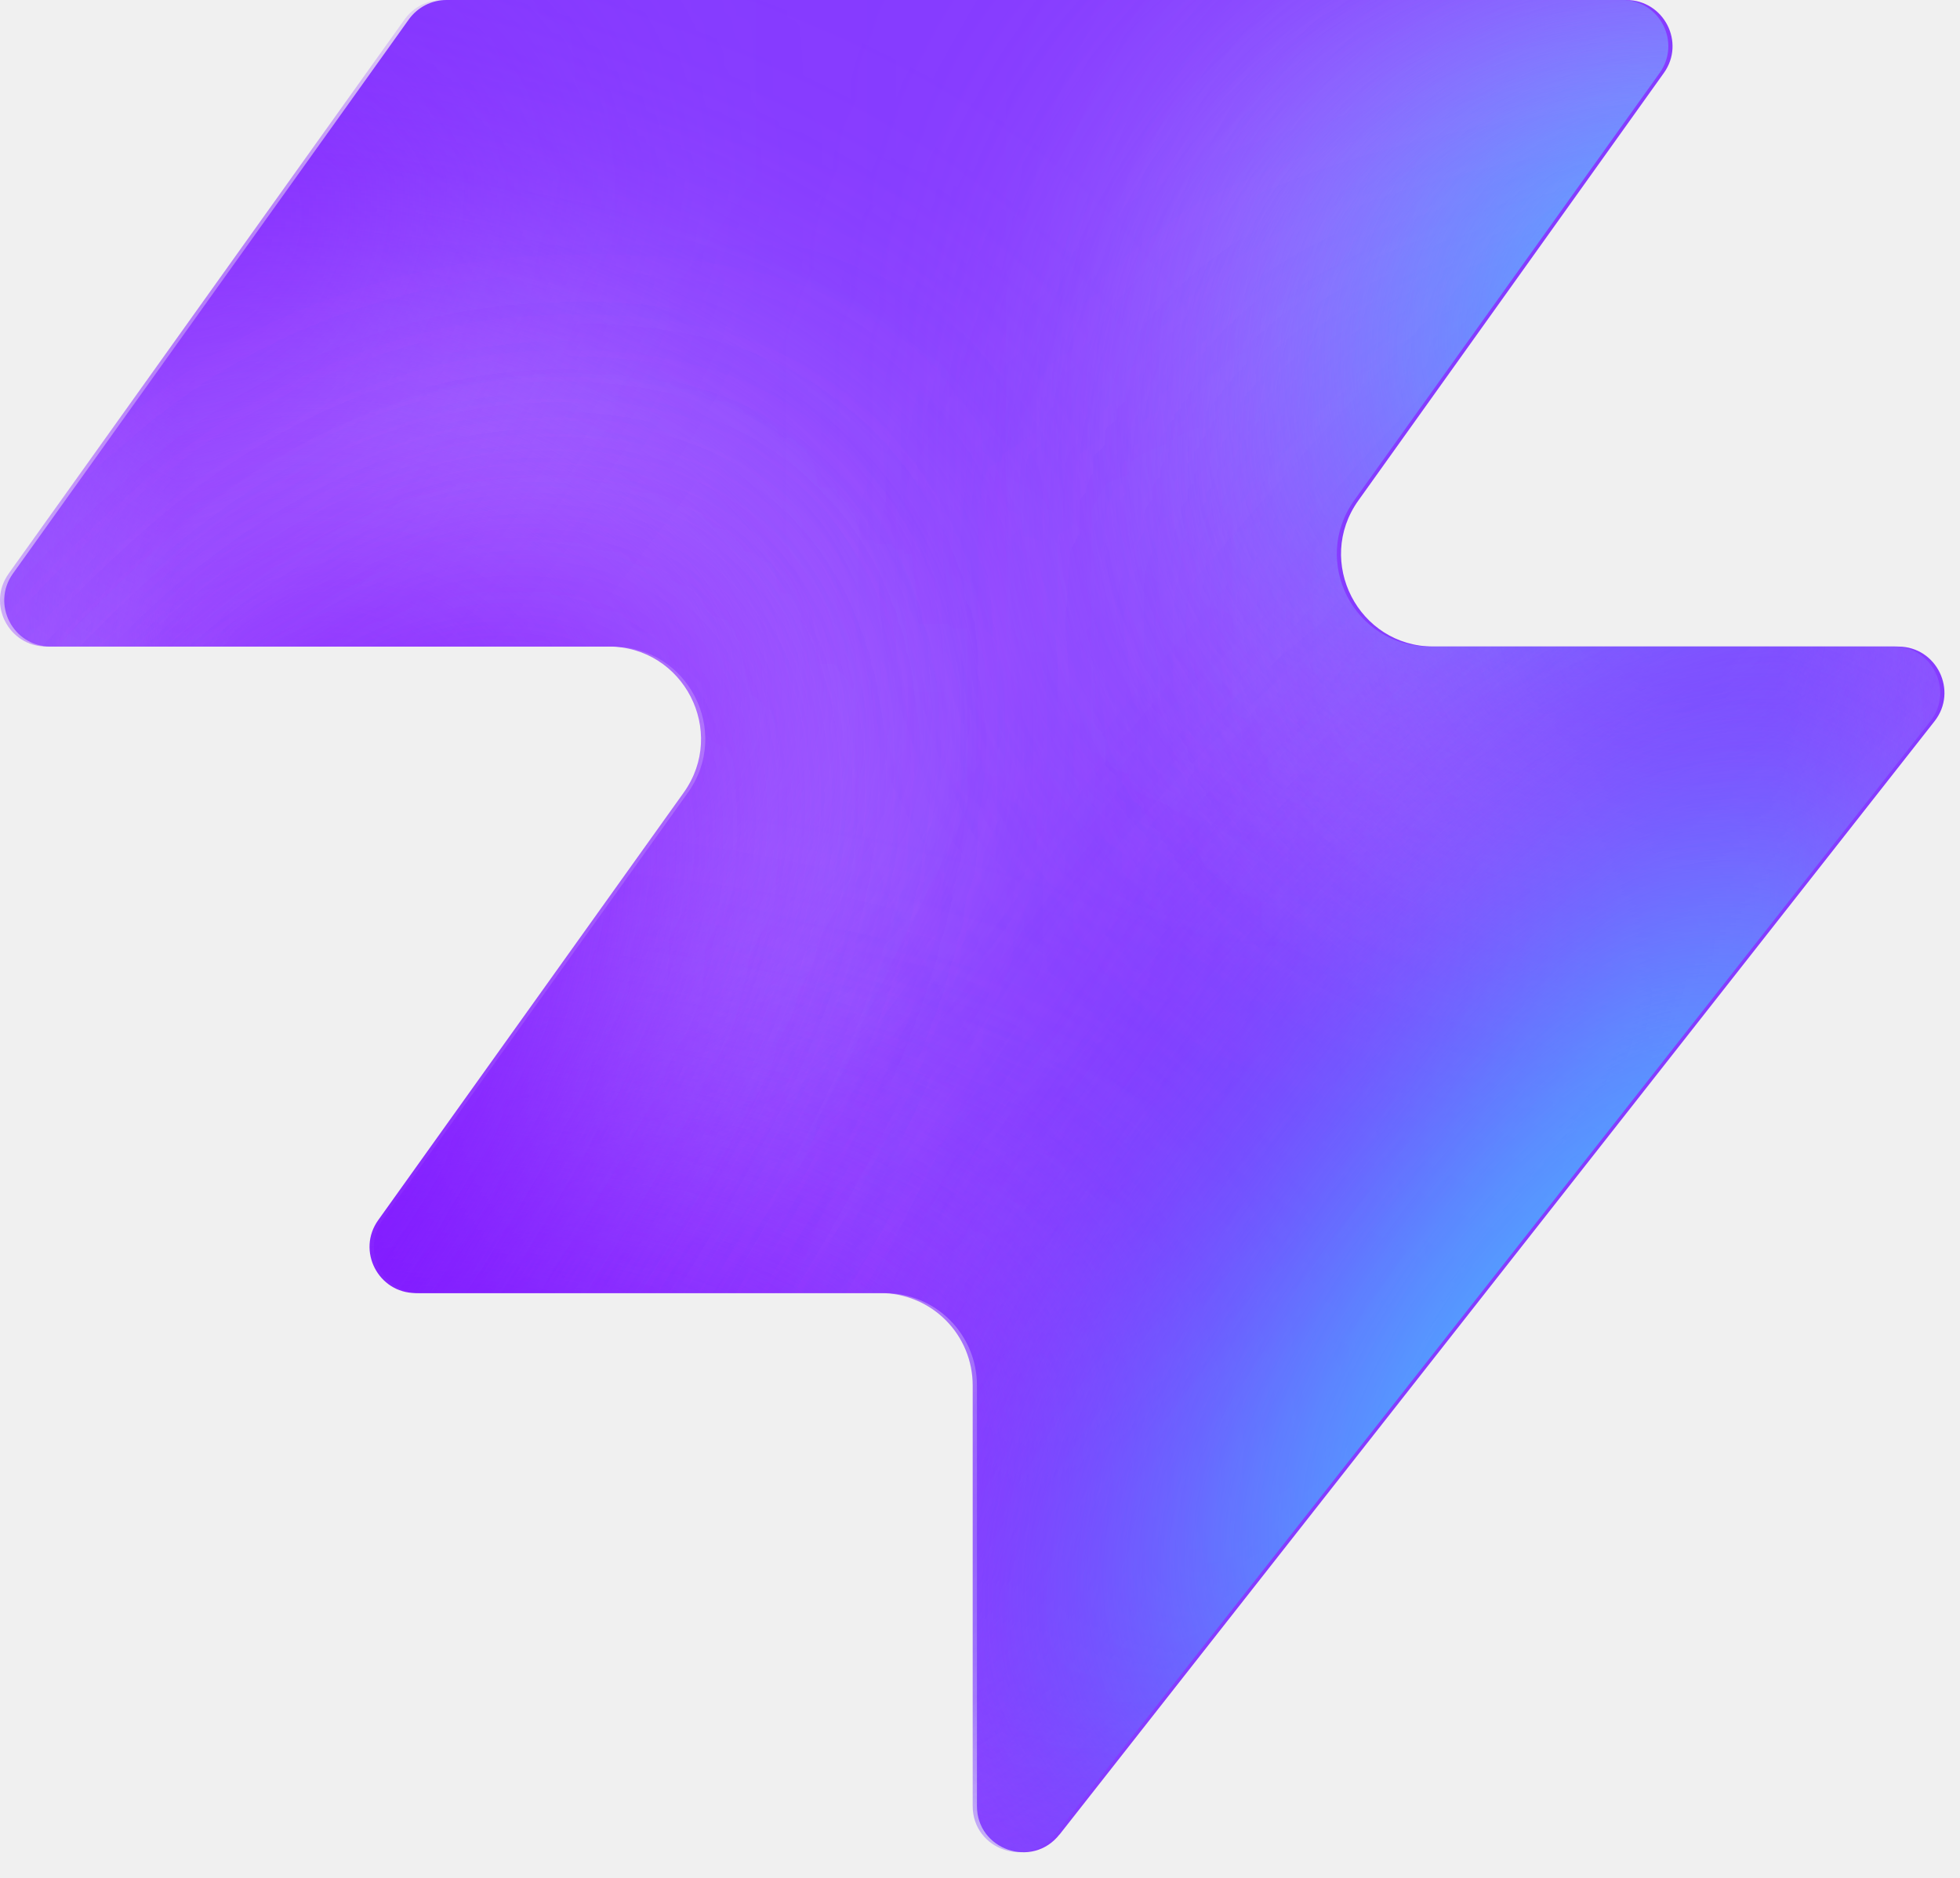
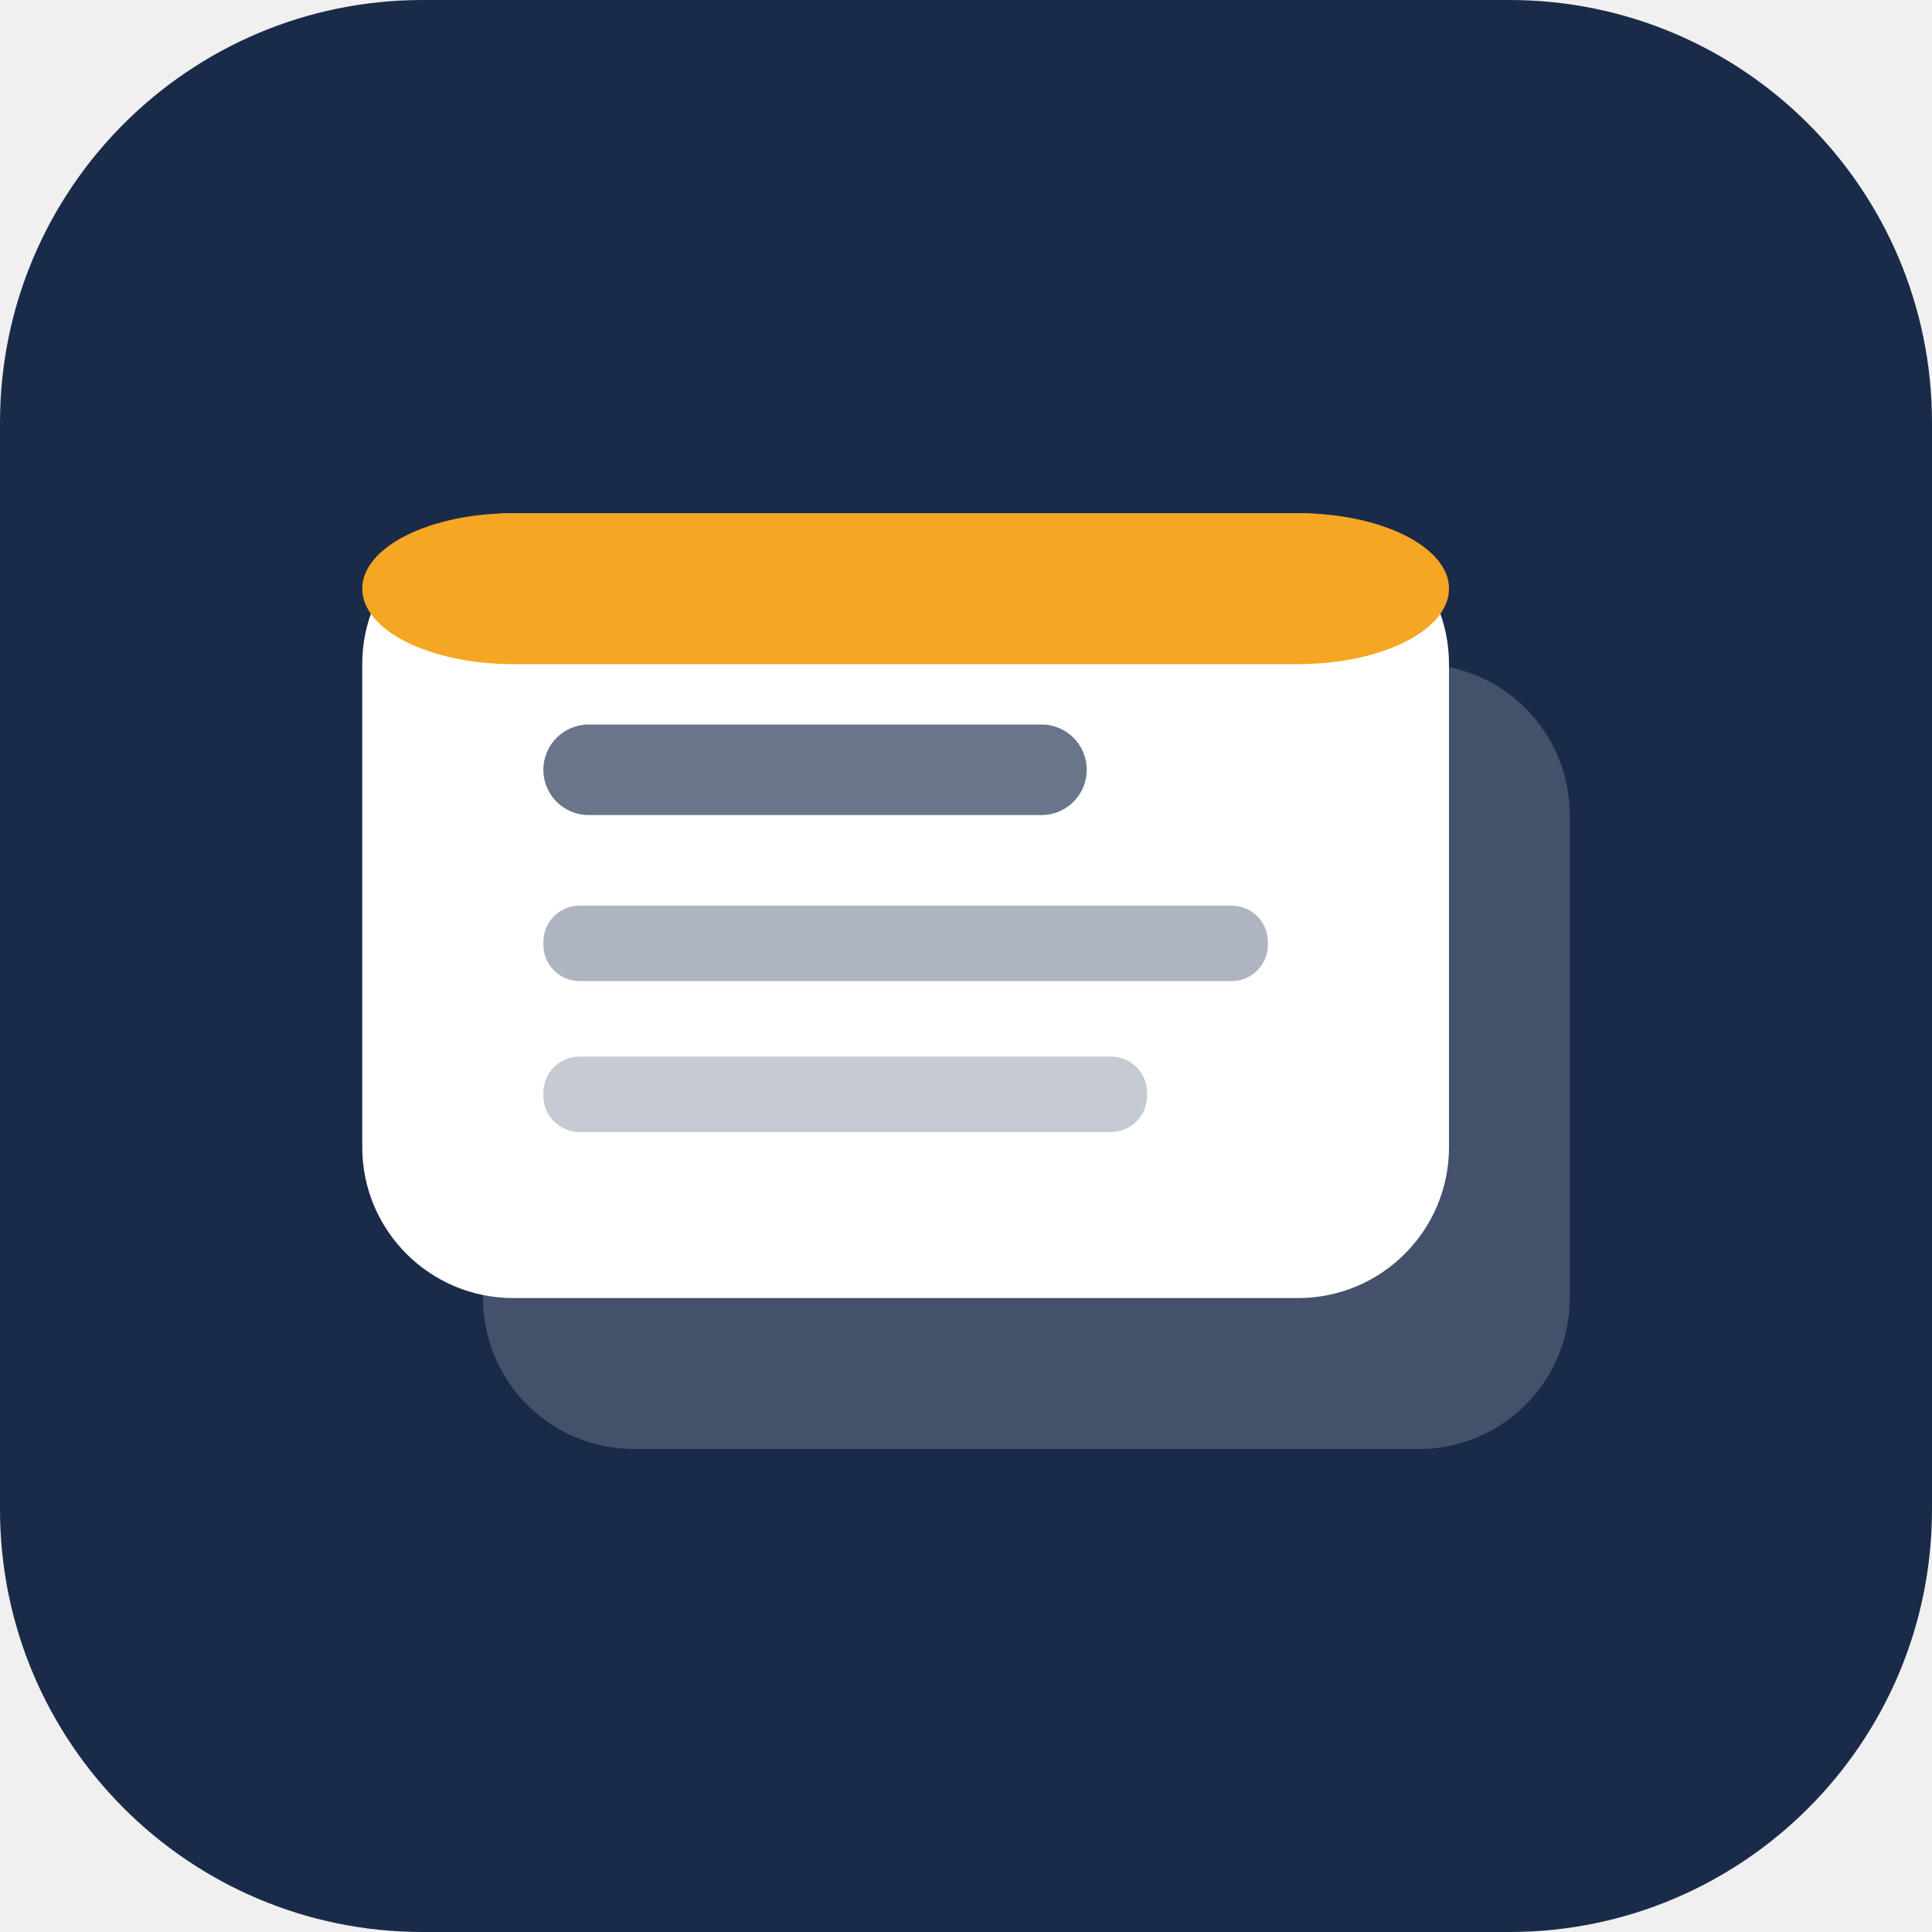
- <svg xmlns="http://www.w3.org/2000/svg" width="48" height="46" fill="none" viewBox="0 0 48 46">
-   <path fill="#863bff" d="M25.946 44.938c-.664.845-2.021.375-2.021-.698V33.937a2.26 2.26 0 0 0-2.262-2.262H10.287c-.92 0-1.456-1.04-.92-1.788l7.48-10.471c1.07-1.497 0-3.578-1.842-3.578H1.237c-.92 0-1.456-1.04-.92-1.788L10.013.474c.214-.297.556-.474.92-.474h28.894c.92 0 1.456 1.04.92 1.788l-7.48 10.471c-1.07 1.498 0 3.579 1.842 3.579h11.377c.943 0 1.473 1.088.89 1.83L25.947 44.94z" style="fill:#863bff;fill:color(display-p3 .525 .23 1);fill-opacity:1" />
-   <mask id="a" width="48" height="46" x="0" y="0" maskUnits="userSpaceOnUse" style="mask-type:alpha">
-     <path fill="#000" d="M25.842 44.938c-.664.844-2.021.375-2.021-.698V33.937a2.26 2.26 0 0 0-2.262-2.262H10.183c-.92 0-1.456-1.04-.92-1.788l7.48-10.471c1.07-1.498 0-3.579-1.842-3.579H1.133c-.92 0-1.456-1.04-.92-1.787L9.91.473c.214-.297.556-.474.92-.474h28.894c.92 0 1.456 1.04.92 1.788l-7.48 10.471c-1.07 1.498 0 3.578 1.842 3.578h11.377c.943 0 1.473 1.088.89 1.832L25.843 44.94z" style="fill:#000;fill-opacity:1" />
-   </mask>
-   <g mask="url(#a)">
-     <g filter="url(#b)">
-       <ellipse cx="5.508" cy="14.704" fill="#ede6ff" rx="5.508" ry="14.704" style="fill:#ede6ff;fill:color(display-p3 .927 .903 1);fill-opacity:1" transform="matrix(.00324 1 1 -.00324 -4.47 31.516)" />
-     </g>
-     <g filter="url(#c)">
-       <ellipse cx="10.399" cy="29.851" fill="#ede6ff" rx="10.399" ry="29.851" style="fill:#ede6ff;fill:color(display-p3 .927 .903 1);fill-opacity:1" transform="matrix(.00324 1 1 -.00324 -39.328 7.883)" />
-     </g>
-     <g filter="url(#d)">
-       <ellipse cx="5.508" cy="30.487" fill="#7e14ff" rx="5.508" ry="30.487" style="fill:#7e14ff;fill:color(display-p3 .492 .077 1);fill-opacity:1" transform="rotate(89.814 -25.913 -14.639)scale(1 -1)" />
-     </g>
-     <g filter="url(#e)">
-       <ellipse cx="5.508" cy="30.599" fill="#7e14ff" rx="5.508" ry="30.599" style="fill:#7e14ff;fill:color(display-p3 .492 .077 1);fill-opacity:1" transform="rotate(89.814 -32.644 -3.334)scale(1 -1)" />
-     </g>
-     <g filter="url(#f)">
-       <ellipse cx="5.508" cy="30.599" fill="#7e14ff" rx="5.508" ry="30.599" style="fill:#7e14ff;fill:color(display-p3 .492 .077 1);fill-opacity:1" transform="matrix(.00324 1 1 -.00324 -34.34 30.47)" />
-     </g>
-     <g filter="url(#g)">
-       <ellipse cx="14.072" cy="22.078" fill="#ede6ff" rx="14.072" ry="22.078" style="fill:#ede6ff;fill:color(display-p3 .927 .903 1);fill-opacity:1" transform="rotate(93.35 24.506 48.493)scale(-1 1)" />
-     </g>
-     <g filter="url(#h)">
-       <ellipse cx="3.47" cy="21.501" fill="#7e14ff" rx="3.47" ry="21.501" style="fill:#7e14ff;fill:color(display-p3 .492 .077 1);fill-opacity:1" transform="rotate(89.009 28.708 47.59)scale(-1 1)" />
-     </g>
-     <g filter="url(#i)">
-       <ellipse cx="3.47" cy="21.501" fill="#7e14ff" rx="3.47" ry="21.501" style="fill:#7e14ff;fill:color(display-p3 .492 .077 1);fill-opacity:1" transform="rotate(89.009 28.708 47.59)scale(-1 1)" />
-     </g>
-     <g filter="url(#j)">
-       <ellipse cx=".387" cy="8.972" fill="#7e14ff" rx="4.407" ry="29.108" style="fill:#7e14ff;fill:color(display-p3 .492 .077 1);fill-opacity:1" transform="rotate(39.51 .387 8.972)" />
-     </g>
-     <g filter="url(#k)">
-       <ellipse cx="47.523" cy="-6.092" fill="#7e14ff" rx="4.407" ry="29.108" style="fill:#7e14ff;fill:color(display-p3 .492 .077 1);fill-opacity:1" transform="rotate(37.892 47.523 -6.092)" />
-     </g>
-     <g filter="url(#l)">
-       <ellipse cx="41.412" cy="6.333" fill="#47bfff" rx="5.971" ry="9.665" style="fill:#47bfff;fill:color(display-p3 .28 .748 1);fill-opacity:1" transform="rotate(37.892 41.412 6.333)" />
-     </g>
-     <g filter="url(#m)">
-       <ellipse cx="-1.879" cy="38.332" fill="#7e14ff" rx="4.407" ry="29.108" style="fill:#7e14ff;fill:color(display-p3 .492 .077 1);fill-opacity:1" transform="rotate(37.892 -1.88 38.332)" />
-     </g>
-     <g filter="url(#n)">
-       <ellipse cx="-1.879" cy="38.332" fill="#7e14ff" rx="4.407" ry="29.108" style="fill:#7e14ff;fill:color(display-p3 .492 .077 1);fill-opacity:1" transform="rotate(37.892 -1.88 38.332)" />
-     </g>
-     <g filter="url(#o)">
-       <ellipse cx="35.651" cy="29.907" fill="#7e14ff" rx="4.407" ry="29.108" style="fill:#7e14ff;fill:color(display-p3 .492 .077 1);fill-opacity:1" transform="rotate(37.892 35.651 29.907)" />
-     </g>
-     <g filter="url(#p)">
-       <ellipse cx="38.418" cy="32.4" fill="#47bfff" rx="5.971" ry="15.297" style="fill:#47bfff;fill:color(display-p3 .28 .748 1);fill-opacity:1" transform="rotate(37.892 38.418 32.4)" />
-     </g>
-   </g>
-   <defs>
-     <filter id="b" width="60.045" height="41.654" x="-19.77" y="16.149" color-interpolation-filters="sRGB" filterUnits="userSpaceOnUse">
-       <feFlood flood-opacity="0" result="BackgroundImageFix" />
-       <feBlend in="SourceGraphic" in2="BackgroundImageFix" result="shape" />
-       <feGaussianBlur result="effect1_foregroundBlur_2002_17158" stdDeviation="7.659" />
-     </filter>
-     <filter id="c" width="90.34" height="51.437" x="-54.613" y="-7.533" color-interpolation-filters="sRGB" filterUnits="userSpaceOnUse">
-       <feFlood flood-opacity="0" result="BackgroundImageFix" />
-       <feBlend in="SourceGraphic" in2="BackgroundImageFix" result="shape" />
-       <feGaussianBlur result="effect1_foregroundBlur_2002_17158" stdDeviation="7.659" />
-     </filter>
-     <filter id="d" width="79.355" height="29.4" x="-49.64" y="2.03" color-interpolation-filters="sRGB" filterUnits="userSpaceOnUse">
-       <feFlood flood-opacity="0" result="BackgroundImageFix" />
-       <feBlend in="SourceGraphic" in2="BackgroundImageFix" result="shape" />
-       <feGaussianBlur result="effect1_foregroundBlur_2002_17158" stdDeviation="4.596" />
-     </filter>
-     <filter id="e" width="79.579" height="29.4" x="-45.045" y="20.029" color-interpolation-filters="sRGB" filterUnits="userSpaceOnUse">
-       <feFlood flood-opacity="0" result="BackgroundImageFix" />
-       <feBlend in="SourceGraphic" in2="BackgroundImageFix" result="shape" />
-       <feGaussianBlur result="effect1_foregroundBlur_2002_17158" stdDeviation="4.596" />
-     </filter>
-     <filter id="f" width="79.579" height="29.4" x="-43.513" y="21.178" color-interpolation-filters="sRGB" filterUnits="userSpaceOnUse">
-       <feFlood flood-opacity="0" result="BackgroundImageFix" />
-       <feBlend in="SourceGraphic" in2="BackgroundImageFix" result="shape" />
-       <feGaussianBlur result="effect1_foregroundBlur_2002_17158" stdDeviation="4.596" />
-     </filter>
-     <filter id="g" width="74.749" height="58.852" x="15.756" y="-17.901" color-interpolation-filters="sRGB" filterUnits="userSpaceOnUse">
-       <feFlood flood-opacity="0" result="BackgroundImageFix" />
-       <feBlend in="SourceGraphic" in2="BackgroundImageFix" result="shape" />
-       <feGaussianBlur result="effect1_foregroundBlur_2002_17158" stdDeviation="7.659" />
-     </filter>
-     <filter id="h" width="61.377" height="25.362" x="23.548" y="2.284" color-interpolation-filters="sRGB" filterUnits="userSpaceOnUse">
-       <feFlood flood-opacity="0" result="BackgroundImageFix" />
-       <feBlend in="SourceGraphic" in2="BackgroundImageFix" result="shape" />
-       <feGaussianBlur result="effect1_foregroundBlur_2002_17158" stdDeviation="4.596" />
-     </filter>
-     <filter id="i" width="61.377" height="25.362" x="23.548" y="2.284" color-interpolation-filters="sRGB" filterUnits="userSpaceOnUse">
-       <feFlood flood-opacity="0" result="BackgroundImageFix" />
-       <feBlend in="SourceGraphic" in2="BackgroundImageFix" result="shape" />
-       <feGaussianBlur result="effect1_foregroundBlur_2002_17158" stdDeviation="4.596" />
-     </filter>
-     <filter id="j" width="56.045" height="63.649" x="-27.636" y="-22.853" color-interpolation-filters="sRGB" filterUnits="userSpaceOnUse">
-       <feFlood flood-opacity="0" result="BackgroundImageFix" />
-       <feBlend in="SourceGraphic" in2="BackgroundImageFix" result="shape" />
-       <feGaussianBlur result="effect1_foregroundBlur_2002_17158" stdDeviation="4.596" />
-     </filter>
-     <filter id="k" width="54.814" height="64.646" x="20.116" y="-38.415" color-interpolation-filters="sRGB" filterUnits="userSpaceOnUse">
-       <feFlood flood-opacity="0" result="BackgroundImageFix" />
-       <feBlend in="SourceGraphic" in2="BackgroundImageFix" result="shape" />
-       <feGaussianBlur result="effect1_foregroundBlur_2002_17158" stdDeviation="4.596" />
-     </filter>
-     <filter id="l" width="33.541" height="35.313" x="24.641" y="-11.323" color-interpolation-filters="sRGB" filterUnits="userSpaceOnUse">
-       <feFlood flood-opacity="0" result="BackgroundImageFix" />
-       <feBlend in="SourceGraphic" in2="BackgroundImageFix" result="shape" />
-       <feGaussianBlur result="effect1_foregroundBlur_2002_17158" stdDeviation="4.596" />
-     </filter>
-     <filter id="m" width="54.814" height="64.646" x="-29.286" y="6.009" color-interpolation-filters="sRGB" filterUnits="userSpaceOnUse">
-       <feFlood flood-opacity="0" result="BackgroundImageFix" />
-       <feBlend in="SourceGraphic" in2="BackgroundImageFix" result="shape" />
-       <feGaussianBlur result="effect1_foregroundBlur_2002_17158" stdDeviation="4.596" />
-     </filter>
-     <filter id="n" width="54.814" height="64.646" x="-29.286" y="6.009" color-interpolation-filters="sRGB" filterUnits="userSpaceOnUse">
-       <feFlood flood-opacity="0" result="BackgroundImageFix" />
-       <feBlend in="SourceGraphic" in2="BackgroundImageFix" result="shape" />
-       <feGaussianBlur result="effect1_foregroundBlur_2002_17158" stdDeviation="4.596" />
-     </filter>
-     <filter id="o" width="54.814" height="64.646" x="8.244" y="-2.416" color-interpolation-filters="sRGB" filterUnits="userSpaceOnUse">
-       <feFlood flood-opacity="0" result="BackgroundImageFix" />
-       <feBlend in="SourceGraphic" in2="BackgroundImageFix" result="shape" />
-       <feGaussianBlur result="effect1_foregroundBlur_2002_17158" stdDeviation="4.596" />
-     </filter>
-     <filter id="p" width="39.409" height="43.623" x="18.713" y="10.588" color-interpolation-filters="sRGB" filterUnits="userSpaceOnUse">
-       <feFlood flood-opacity="0" result="BackgroundImageFix" />
-       <feBlend in="SourceGraphic" in2="BackgroundImageFix" result="shape" />
-       <feGaussianBlur result="effect1_foregroundBlur_2002_17158" stdDeviation="4.596" />
-     </filter>
-   </defs>
+ <svg xmlns="http://www.w3.org/2000/svg" viewBox="0 0 64 64">
+   <rect width="64" height="64" rx="14" fill="#1A2B4A" />
+   <rect x="16" y="22" width="36" height="26" rx="5" fill="rgba(255,255,255,0.18)" />
+   <rect x="12" y="17" width="36" height="26" rx="5" fill="white" />
+   <rect x="18" y="24" width="18" height="3" rx="1.5" fill="#1A2B4A" opacity="0.65" />
+   <rect x="18" y="30" width="24" height="2.5" rx="1.2" fill="#1A2B4A" opacity="0.35" />
+   <rect x="18" y="35" width="20" height="2.5" rx="1.2" fill="#1A2B4A" opacity="0.25" />
+   <rect x="12" y="17" width="36" height="5" rx="5" fill="#F5A623" />
</svg>
